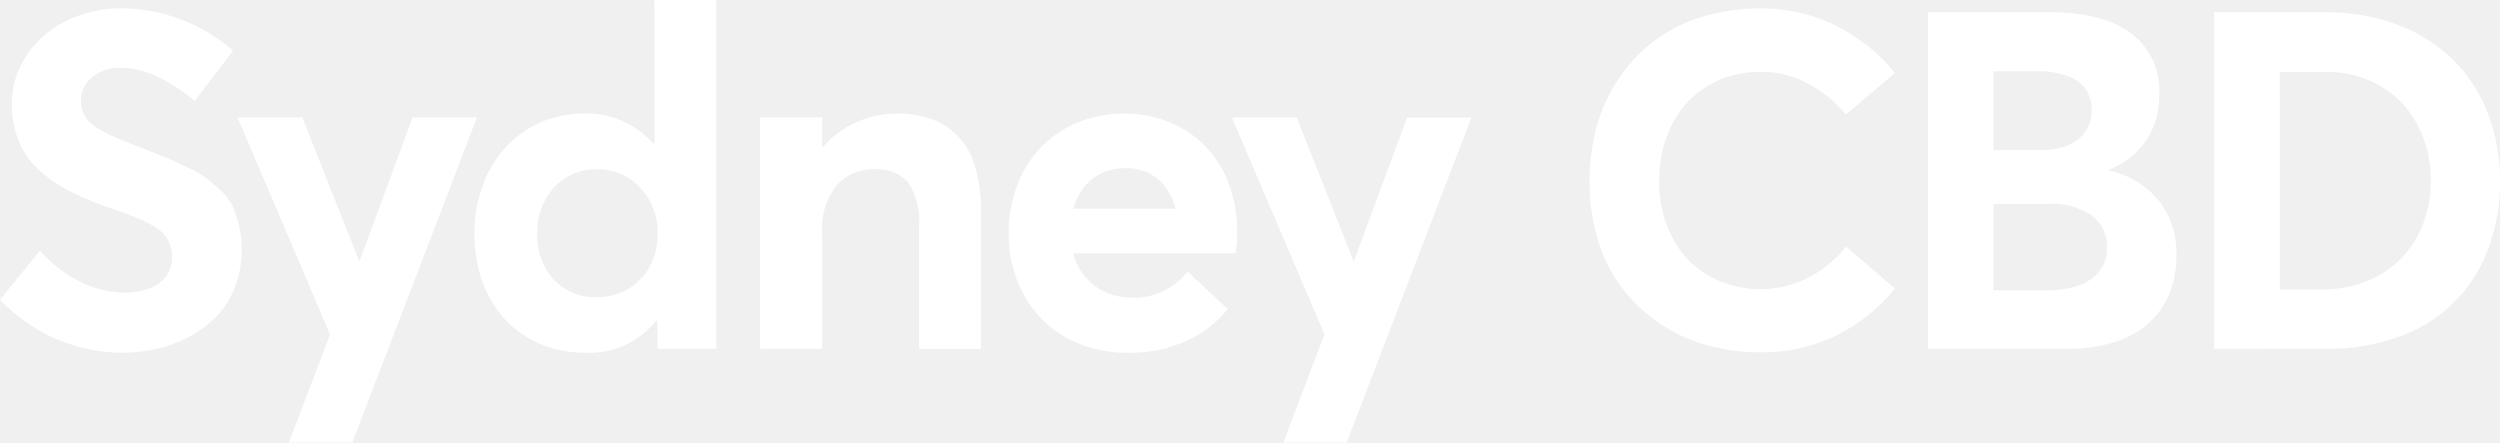
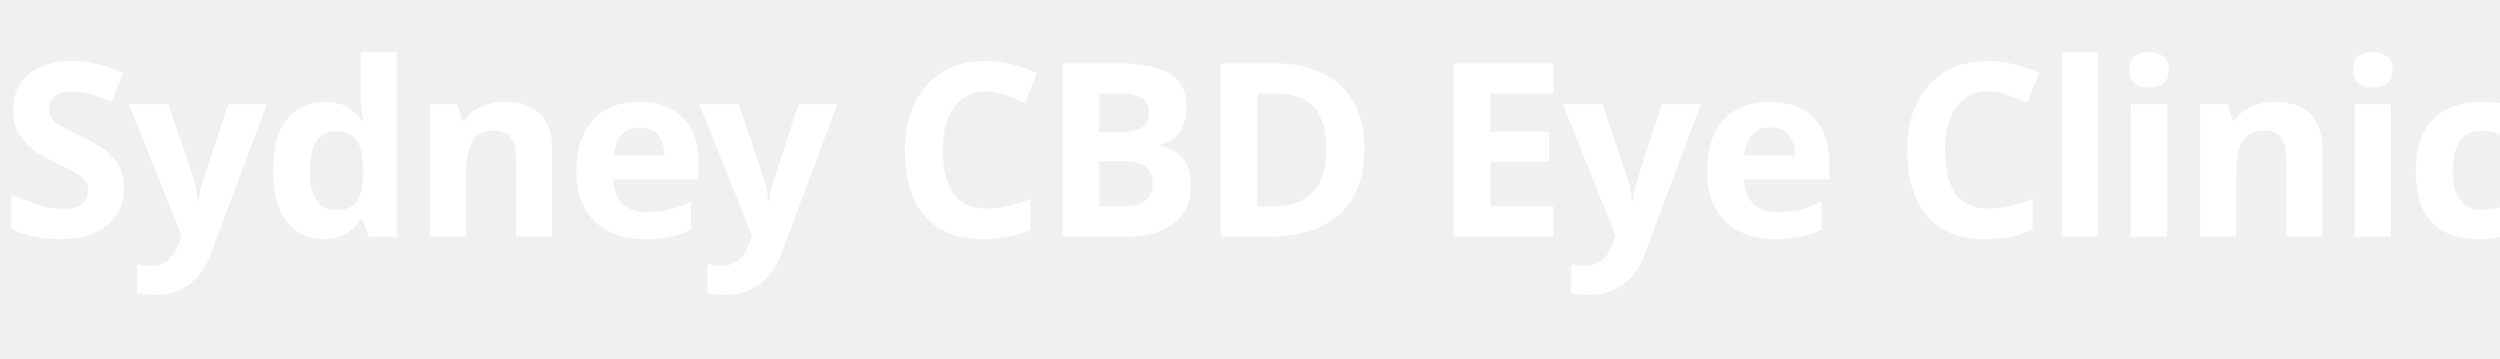
- <svg xmlns="http://www.w3.org/2000/svg" width="207.411" height="36.709" viewBox="0 0 207.411 36.709">
-   <path id="Path_20" data-name="Path 20" d="M10.759,34.01a13.89,13.89,0,0,1-5.4-1.094,14.36,14.36,0,0,1-4.769-3.3l3.32-4.087a10.832,10.832,0,0,0,1.66,1.554,10.316,10.316,0,0,0,1.785,1.094,9.1,9.1,0,0,0,1.775.633,7.411,7.411,0,0,0,1.727.211,5.708,5.708,0,0,0,2.216-.384A2.961,2.961,0,0,0,14.424,27.6a2.674,2.674,0,0,0,.441-1.535,2.926,2.926,0,0,0-.192-1.094,2.73,2.73,0,0,0-.528-.844,3.877,3.877,0,0,0-.979-.72,12.132,12.132,0,0,0-1.334-.633q-.691-.278-1.823-.662-1.017-.365-1.8-.672T6.5,20.664a13.457,13.457,0,0,1-1.593-.94,10.042,10.042,0,0,1-1.334-1.132A6.4,6.4,0,0,1,2.5,17.19a7.428,7.428,0,0,1-.672-1.708,7.959,7.959,0,0,1-.259-2.063,7.219,7.219,0,0,1,1.19-4.03A8.263,8.263,0,0,1,6,6.521a10.189,10.189,0,0,1,4.529-1.084,14.236,14.236,0,0,1,9.4,3.512l-3.185,4.164q-3.358-2.744-6.083-2.744a3.724,3.724,0,0,0-2.408.748,2.543,2.543,0,0,0-.95,2.053,2.246,2.246,0,0,0,.192.94,2.66,2.66,0,0,0,.518.758,4.179,4.179,0,0,0,.969.691q.643.355,1.286.633t1.737.7q.192.077.556.211,1.286.5,1.909.758t1.66.758a9.6,9.6,0,0,1,1.545.883q.509.384,1.19,1.017a4.336,4.336,0,0,1,1,1.3,8.759,8.759,0,0,1,.547,1.583,8.182,8.182,0,0,1,.23,2.005,8.533,8.533,0,0,1-.595,3.233,7.16,7.16,0,0,1-1.574,2.437,9.472,9.472,0,0,1-2.274,1.65,10.508,10.508,0,0,1-2.658.979A13.007,13.007,0,0,1,10.759,34.01ZM34.824,14.494h5.335L29.816,41.455H24.558l3.416-8.961-7.676-18h5.373l4.7,11.878h.058ZM54.878,4.746h5.143V33.683H55.128V31.362h-.115a7.056,7.056,0,0,1-5.872,2.648,10.234,10.234,0,0,1-2.188-.23,8.233,8.233,0,0,1-1.967-.691,9.617,9.617,0,0,1-1.7-1.094,7.694,7.694,0,0,1-1.4-1.478,9.845,9.845,0,0,1-1.046-1.823,10.2,10.2,0,0,1-.662-2.14,12.352,12.352,0,0,1-.23-2.408,11.436,11.436,0,0,1,.691-4.011,9.5,9.5,0,0,1,1.89-3.166,8.759,8.759,0,0,1,6.457-2.8,7.294,7.294,0,0,1,5.8,2.495h.1ZM50.081,29.4a5.145,5.145,0,0,0,2.552-.643,4.725,4.725,0,0,0,1.833-1.852,5.492,5.492,0,0,0,.681-2.744,5.414,5.414,0,0,0-1.43-3.838A4.73,4.73,0,0,0,50.1,18.793a4.667,4.667,0,0,0-3.521,1.478,5.407,5.407,0,0,0-1.41,3.9,5.294,5.294,0,0,0,1.372,3.78A4.642,4.642,0,0,0,50.081,29.4ZM75.009,14.168a8.239,8.239,0,0,1,2.83.451,5.74,5.74,0,0,1,3.636,3.924,12.637,12.637,0,0,1,.5,3.761V33.7H76.832V23.59a5.874,5.874,0,0,0-.9-3.723,3.429,3.429,0,0,0-2.782-1.075,3.988,3.988,0,0,0-3.176,1.362,5.743,5.743,0,0,0-1.18,3.876v9.652H63.649V14.494h5.143V16.97h.058a7.871,7.871,0,0,1,2.773-2.082A8.174,8.174,0,0,1,75.009,14.168Zm28.21,9.748a8.158,8.158,0,0,1-.134,1.842H89.633a4.826,4.826,0,0,0,1.756,2.686,5.147,5.147,0,0,0,3.137,1,5.633,5.633,0,0,0,4.586-2.168l3.339,3.109a9.283,9.283,0,0,1-3.416,2.639,11.376,11.376,0,0,1-4.874.988,10.407,10.407,0,0,1-5.047-1.219,8.878,8.878,0,0,1-3.54-3.5,10.392,10.392,0,0,1-1.3-5.219,10.822,10.822,0,0,1,.729-4,9.4,9.4,0,0,1,1.986-3.147A8.875,8.875,0,0,1,90.017,14.9a9.8,9.8,0,0,1,3.78-.729,9.587,9.587,0,0,1,4.932,1.257,8.594,8.594,0,0,1,3.32,3.473A10.579,10.579,0,0,1,103.219,23.916ZM93.97,18.7a4.4,4.4,0,0,0-2.734.864,4.47,4.47,0,0,0-1.583,2.495h8.462a4.623,4.623,0,0,0-1.458-2.466A4.017,4.017,0,0,0,93.97,18.7Zm23.355-4.2h5.335L112.316,41.455h-5.258l3.416-8.961-7.676-18h5.373l4.7,11.878h.058Zm29.363,19.477a16.7,16.7,0,0,1-4.414-.576,13.265,13.265,0,0,1-3.9-1.765,13.424,13.424,0,0,1-3.1-2.85,12.575,12.575,0,0,1-2.063-3.963,16.12,16.12,0,0,1-.748-5.008,17.083,17.083,0,0,1,.595-4.557,13.373,13.373,0,0,1,4.673-7.042,12.539,12.539,0,0,1,3.972-2.044,16.352,16.352,0,0,1,4.98-.729,14.382,14.382,0,0,1,3.9.537,14.139,14.139,0,0,1,3.828,1.765,14.3,14.3,0,0,1,3.387,3.051l-4.049,3.454a10.48,10.48,0,0,0-3.147-2.562,8.16,8.16,0,0,0-3.915-.988,9.263,9.263,0,0,0-2,.211,8.014,8.014,0,0,0-1.8.624,8.118,8.118,0,0,0-1.564,1,7.383,7.383,0,0,0-1.286,1.353,8.839,8.839,0,0,0-.969,1.679,9.357,9.357,0,0,0-.614,1.986,11.731,11.731,0,0,0-.211,2.264,9.779,9.779,0,0,0,1.065,4.605,7.833,7.833,0,0,0,2.994,3.176,8.775,8.775,0,0,0,8.319.182,9.668,9.668,0,0,0,3.128-2.571l4.049,3.473a14.373,14.373,0,0,1-4.759,3.847A13.774,13.774,0,0,1,146.687,33.971Zm28.862-15.083a7.388,7.388,0,0,1,4.145,2.5,7.119,7.119,0,0,1,1.458,4.577,8.173,8.173,0,0,1-.566,3.089,6.8,6.8,0,0,1-1.669,2.437,7.548,7.548,0,0,1-2.84,1.612,12.642,12.642,0,0,1-3.982.576H160.543V5.763h10.074q4.452,0,6.783,1.746a5.941,5.941,0,0,1,2.331,5.066,7.466,7.466,0,0,1-.4,2.466,6.172,6.172,0,0,1-1.362,2.188,6.343,6.343,0,0,1-2.418,1.583Zm-9.575-8.232V17.2h3.953A6.02,6.02,0,0,0,172,16.864a3.405,3.405,0,0,0,1.526-1.094,2.906,2.906,0,0,0,.6-1.871,3.07,3.07,0,0,0-.461-1.708,3.057,3.057,0,0,0-1.5-1.123,7.11,7.11,0,0,0-2.61-.413Zm4.452,18.172a7.748,7.748,0,0,0,2.6-.393,3.774,3.774,0,0,0,1.737-1.19,3.061,3.061,0,0,0,.633-1.967,3.173,3.173,0,0,0-1.257-2.658,5.9,5.9,0,0,0-3.656-.969h-4.509v7.177Zm13.856,4.855V5.763h9.23A16.638,16.638,0,0,1,199.49,6.8a13.161,13.161,0,0,1,4.586,2.869,12.583,12.583,0,0,1,2.9,4.433A15.306,15.306,0,0,1,208,19.771a15.6,15.6,0,0,1-.988,5.642,12.119,12.119,0,0,1-7.359,7.254,17.012,17.012,0,0,1-6.025,1.017Zm5.45-4.932h3.55a9.638,9.638,0,0,0,3.684-.691,8.257,8.257,0,0,0,2.85-1.89,8.459,8.459,0,0,0,1.8-2.85,9.694,9.694,0,0,0,.643-3.55,9.766,9.766,0,0,0-1.1-4.663,8.065,8.065,0,0,0-3.08-3.233,8.624,8.624,0,0,0-4.452-1.161h-3.9Z" transform="translate(-0.589 -4.746)" fill="#fff" />
+ <svg xmlns="http://www.w3.org/2000/svg" width="412" height="59" viewBox="0 0 412 59">
+   <text id="Sydney_CBD_Eye_Clinic" data-name="Sydney CBD Eye Clinic" fill="#fff" font-size="40" font-family="Averta-Semibold, Averta" font-weight="600" letter-spacing="-0.02em">
+     <tspan x="0" y="39">Sydney CBD Eye Clinic</tspan>
+   </text>
</svg>
